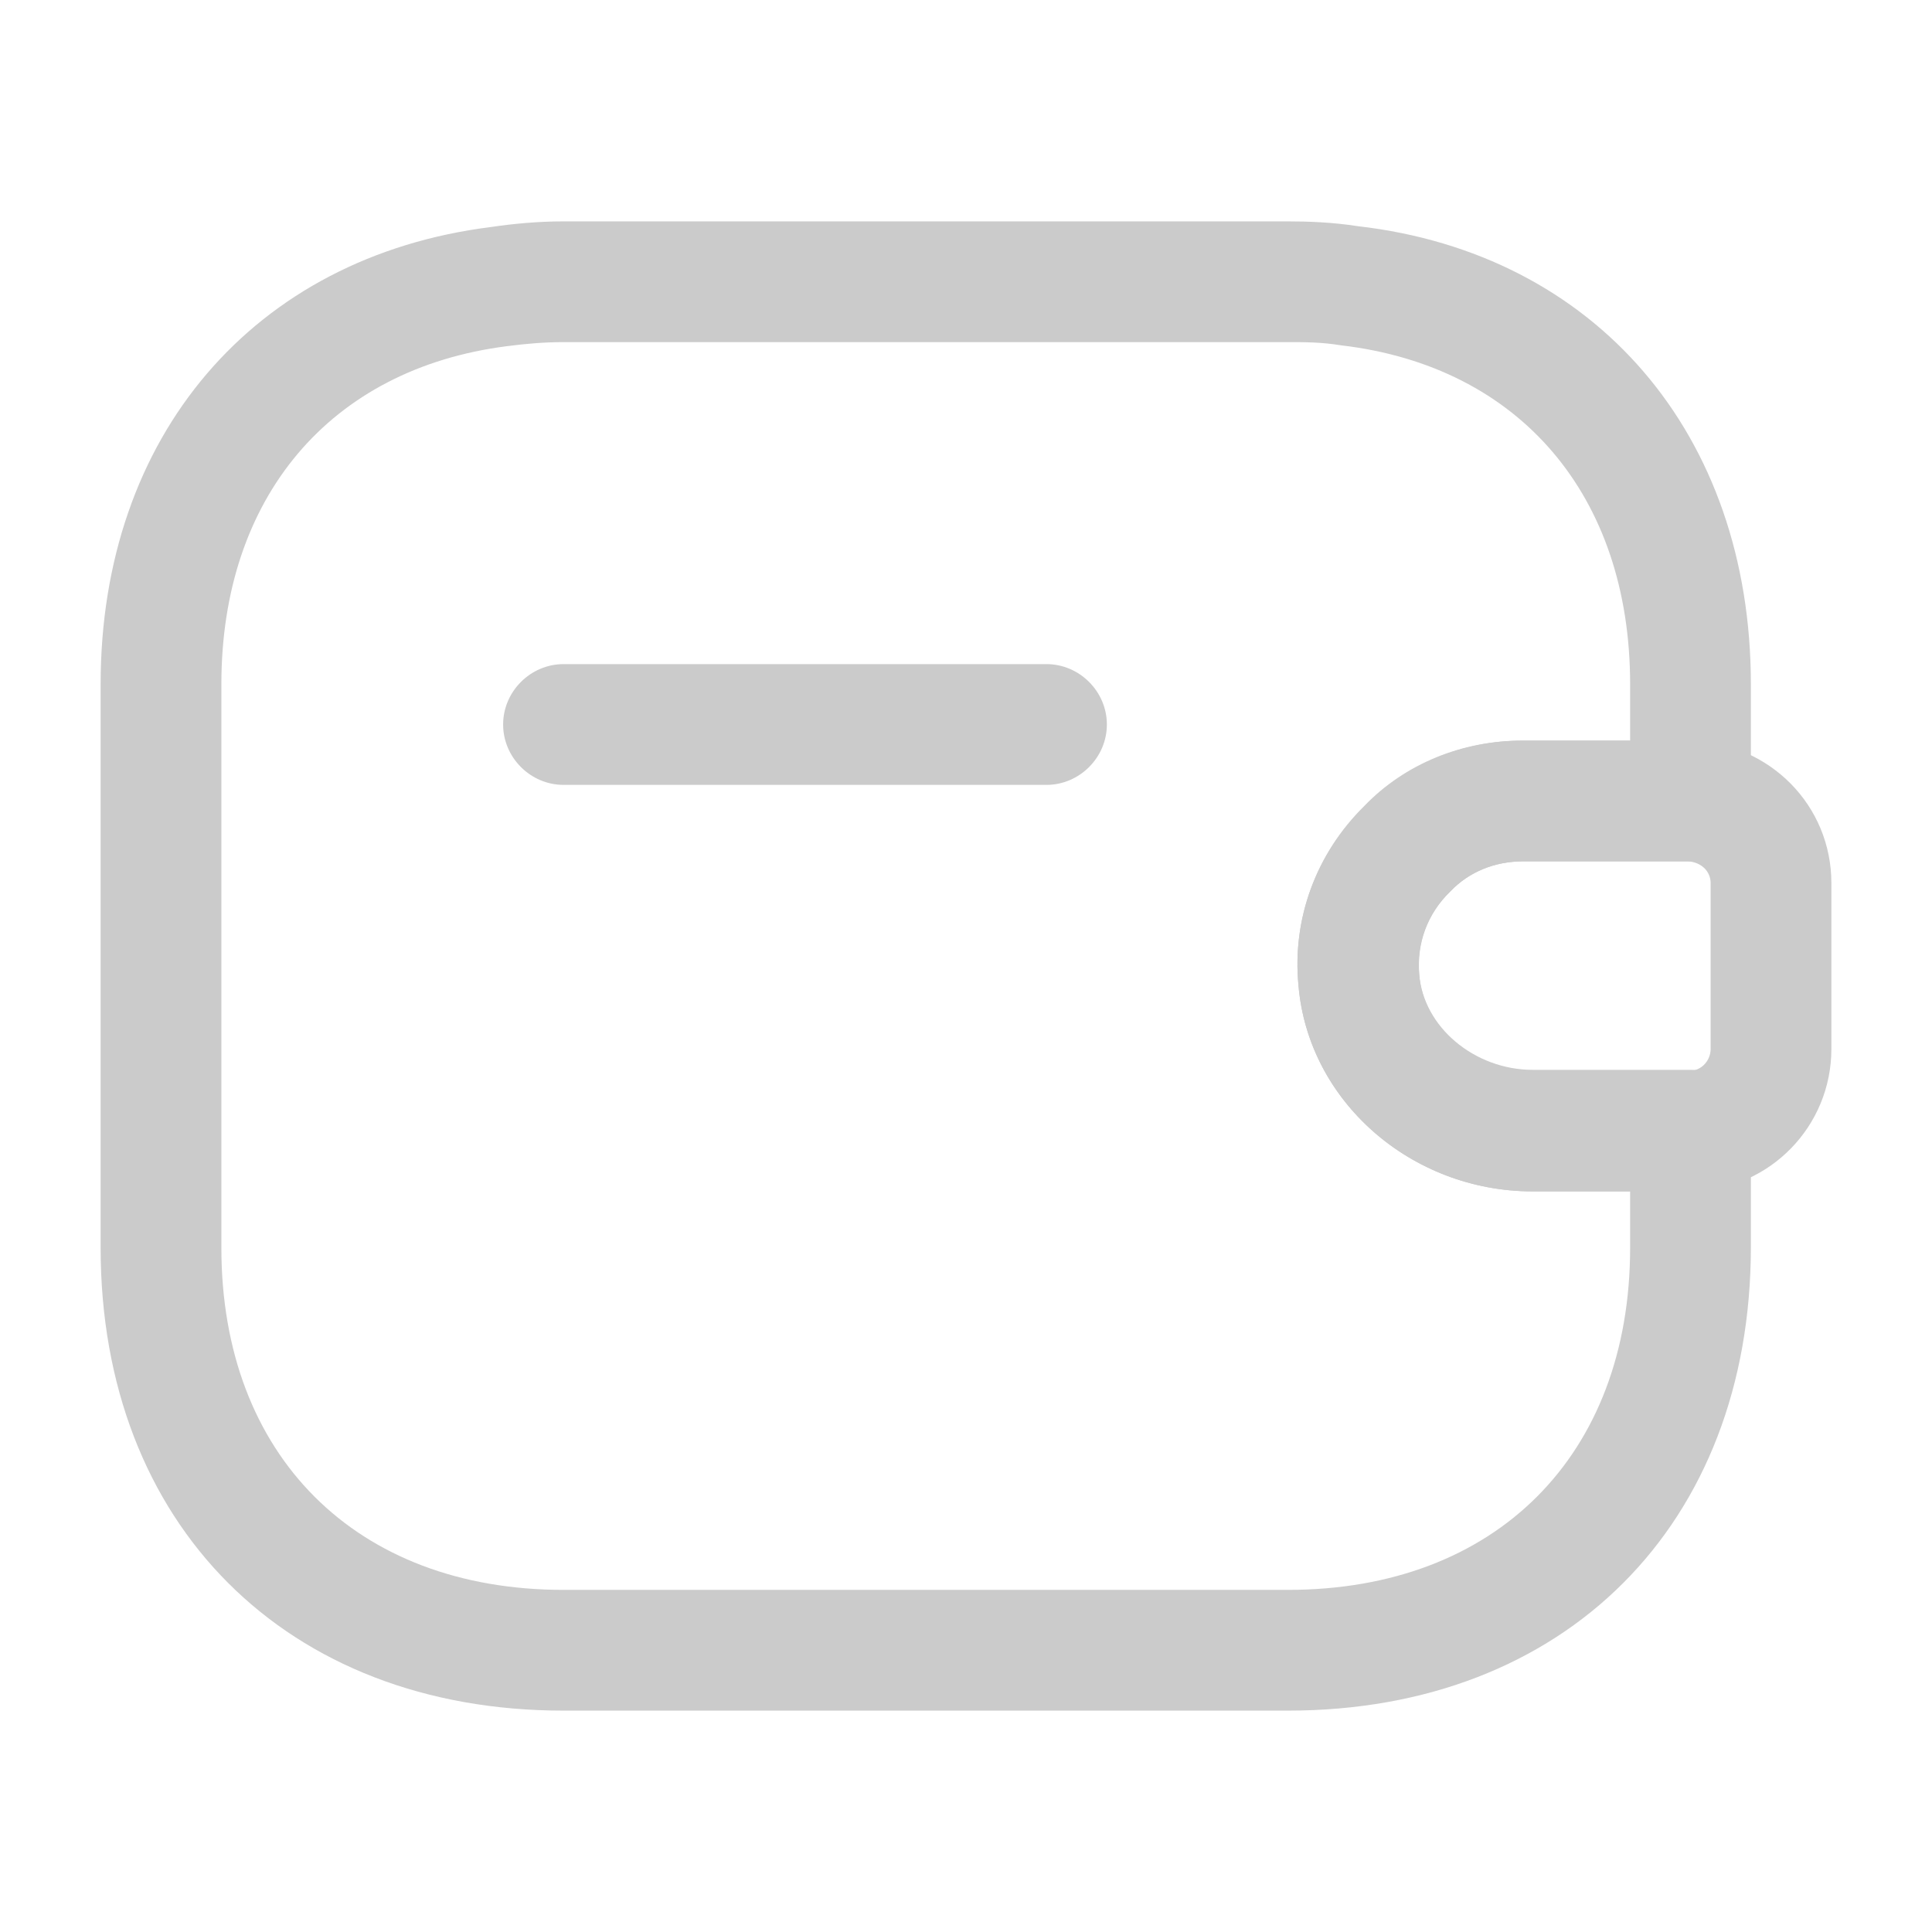
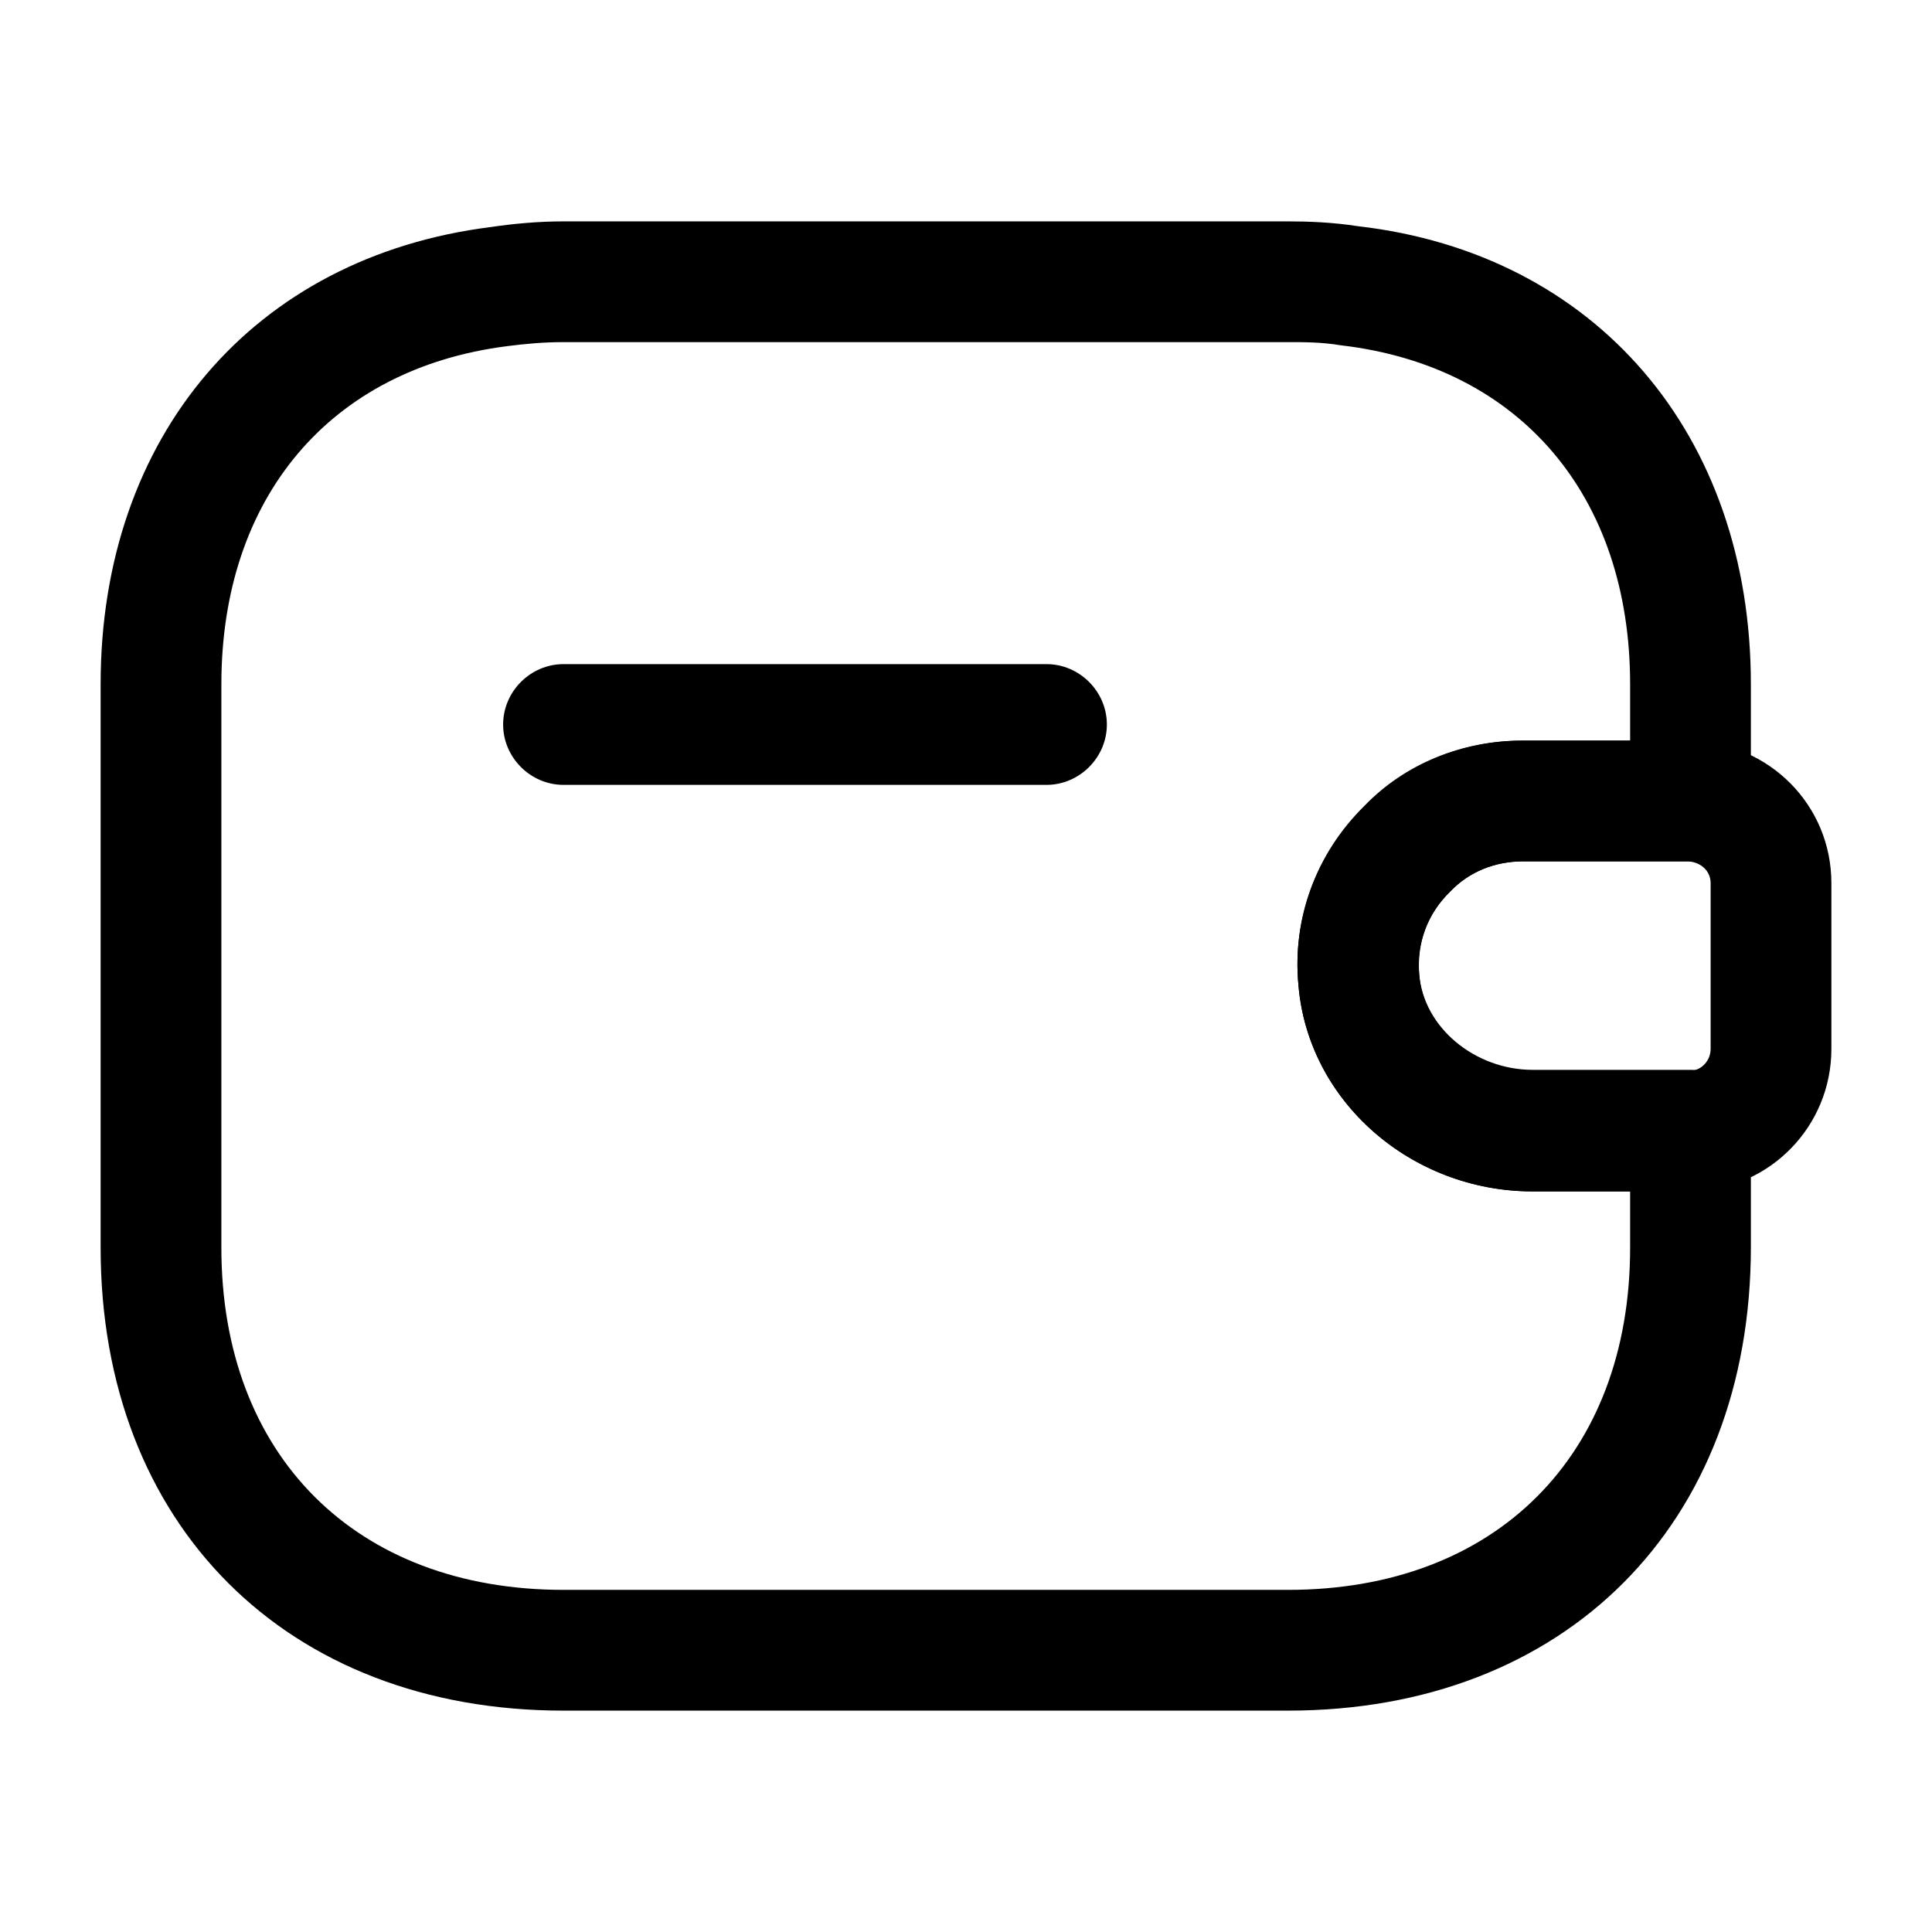
- <svg xmlns="http://www.w3.org/2000/svg" width="24" height="24" viewBox="0 0 24 24" fill="none">
-   <path d="M13 9.75H7C6.59 9.75 6.25 9.41 6.25 9C6.25 8.59 6.59 8.25 7 8.25H13C13.41 8.25 13.75 8.59 13.75 9C13.75 9.41 13.41 9.75 13 9.75Z" fill="#CBCBCB" />
-   <path d="M19.04 14.8C17.53 14.8 16.25 13.68 16.13 12.24C16.05 11.41 16.35 10.6 16.95 10.01C17.45 9.49 18.16 9.2 18.91 9.2H21C21.99 9.23 22.75 10.01 22.75 10.97V13.03C22.75 13.99 21.99 14.77 21.03 14.8H19.04ZM20.97 10.7H18.92C18.57 10.7 18.25 10.83 18.02 11.07C17.73 11.35 17.59 11.73 17.63 12.11C17.68 12.77 18.32 13.3 19.04 13.3H21C21.13 13.3 21.25 13.18 21.25 13.03V10.97C21.25 10.82 21.13 10.71 20.97 10.7Z" fill="#CBCBCB" />
-   <path d="M16 21.25H7C3.56 21.25 1.25 18.94 1.25 15.5V8.5C1.25 5.42 3.15 3.19 6.1 2.82C6.37 2.78 6.68 2.75 7 2.75H16C16.24 2.75 16.55 2.76 16.87 2.81C19.82 3.15 21.75 5.39 21.75 8.5V9.95C21.75 10.36 21.41 10.7 21 10.7H18.92C18.57 10.7 18.25 10.83 18.02 11.07L18.01 11.08C17.73 11.35 17.6 11.72 17.63 12.1C17.68 12.76 18.32 13.29 19.04 13.29H21C21.41 13.29 21.75 13.63 21.75 14.04V15.49C21.75 18.94 19.44 21.25 16 21.25ZM7 4.25C6.76 4.25 6.53 4.27 6.3 4.3C4.1 4.58 2.75 6.18 2.75 8.5V15.5C2.75 18.08 4.42 19.75 7 19.75H16C18.58 19.75 20.25 18.08 20.25 15.5V14.8H19.04C17.53 14.8 16.25 13.68 16.13 12.24C16.05 11.42 16.35 10.6 16.95 10.02C17.47 9.49 18.17 9.2 18.92 9.2H20.25V8.5C20.25 6.16 18.88 4.55 16.66 4.29C16.42 4.25 16.21 4.25 16 4.25H7V4.25Z" fill="#CBCBCB" />
+ <svg xmlns="http://www.w3.org/2000/svg" width="24" height="24" viewBox="0 0 24 24" fill="currentColor">
+   <path d="M13 9.75H7C6.59 9.75 6.25 9.41 6.25 9C6.25 8.59 6.59 8.25 7 8.25H13C13.41 8.25 13.75 8.59 13.75 9C13.75 9.41 13.41 9.75 13 9.75Z" />
+   <path d="M19.04 14.8C17.53 14.8 16.25 13.68 16.13 12.24C16.05 11.41 16.35 10.6 16.95 10.01C17.45 9.49 18.16 9.2 18.91 9.2H21C21.99 9.23 22.75 10.01 22.75 10.97V13.03C22.75 13.99 21.99 14.77 21.03 14.8H19.04ZM20.97 10.7H18.92C18.57 10.7 18.25 10.83 18.02 11.07C17.73 11.35 17.59 11.73 17.63 12.11C17.68 12.77 18.32 13.3 19.04 13.3H21C21.13 13.3 21.25 13.18 21.25 13.03V10.97C21.25 10.82 21.13 10.71 20.97 10.7Z" />
+   <path d="M16 21.25H7C3.56 21.25 1.25 18.94 1.25 15.5V8.5C1.25 5.42 3.15 3.19 6.1 2.82C6.37 2.78 6.68 2.75 7 2.75H16C16.24 2.75 16.55 2.76 16.87 2.81C19.82 3.15 21.75 5.39 21.75 8.5V9.95C21.75 10.36 21.41 10.7 21 10.7H18.92C18.57 10.7 18.25 10.83 18.02 11.07L18.01 11.08C17.73 11.35 17.6 11.72 17.63 12.1C17.68 12.76 18.32 13.29 19.04 13.29H21C21.41 13.29 21.75 13.63 21.75 14.04V15.49C21.75 18.94 19.44 21.25 16 21.25ZM7 4.25C6.76 4.25 6.53 4.27 6.3 4.3C4.1 4.58 2.75 6.18 2.75 8.5V15.5C2.75 18.08 4.42 19.75 7 19.75H16C18.58 19.75 20.25 18.08 20.25 15.5V14.8H19.04C17.53 14.8 16.25 13.68 16.13 12.24C16.05 11.42 16.35 10.6 16.95 10.02C17.47 9.49 18.17 9.2 18.92 9.2H20.25V8.5C20.25 6.16 18.88 4.55 16.66 4.29C16.42 4.25 16.21 4.25 16 4.25H7V4.25Z" />
</svg>
